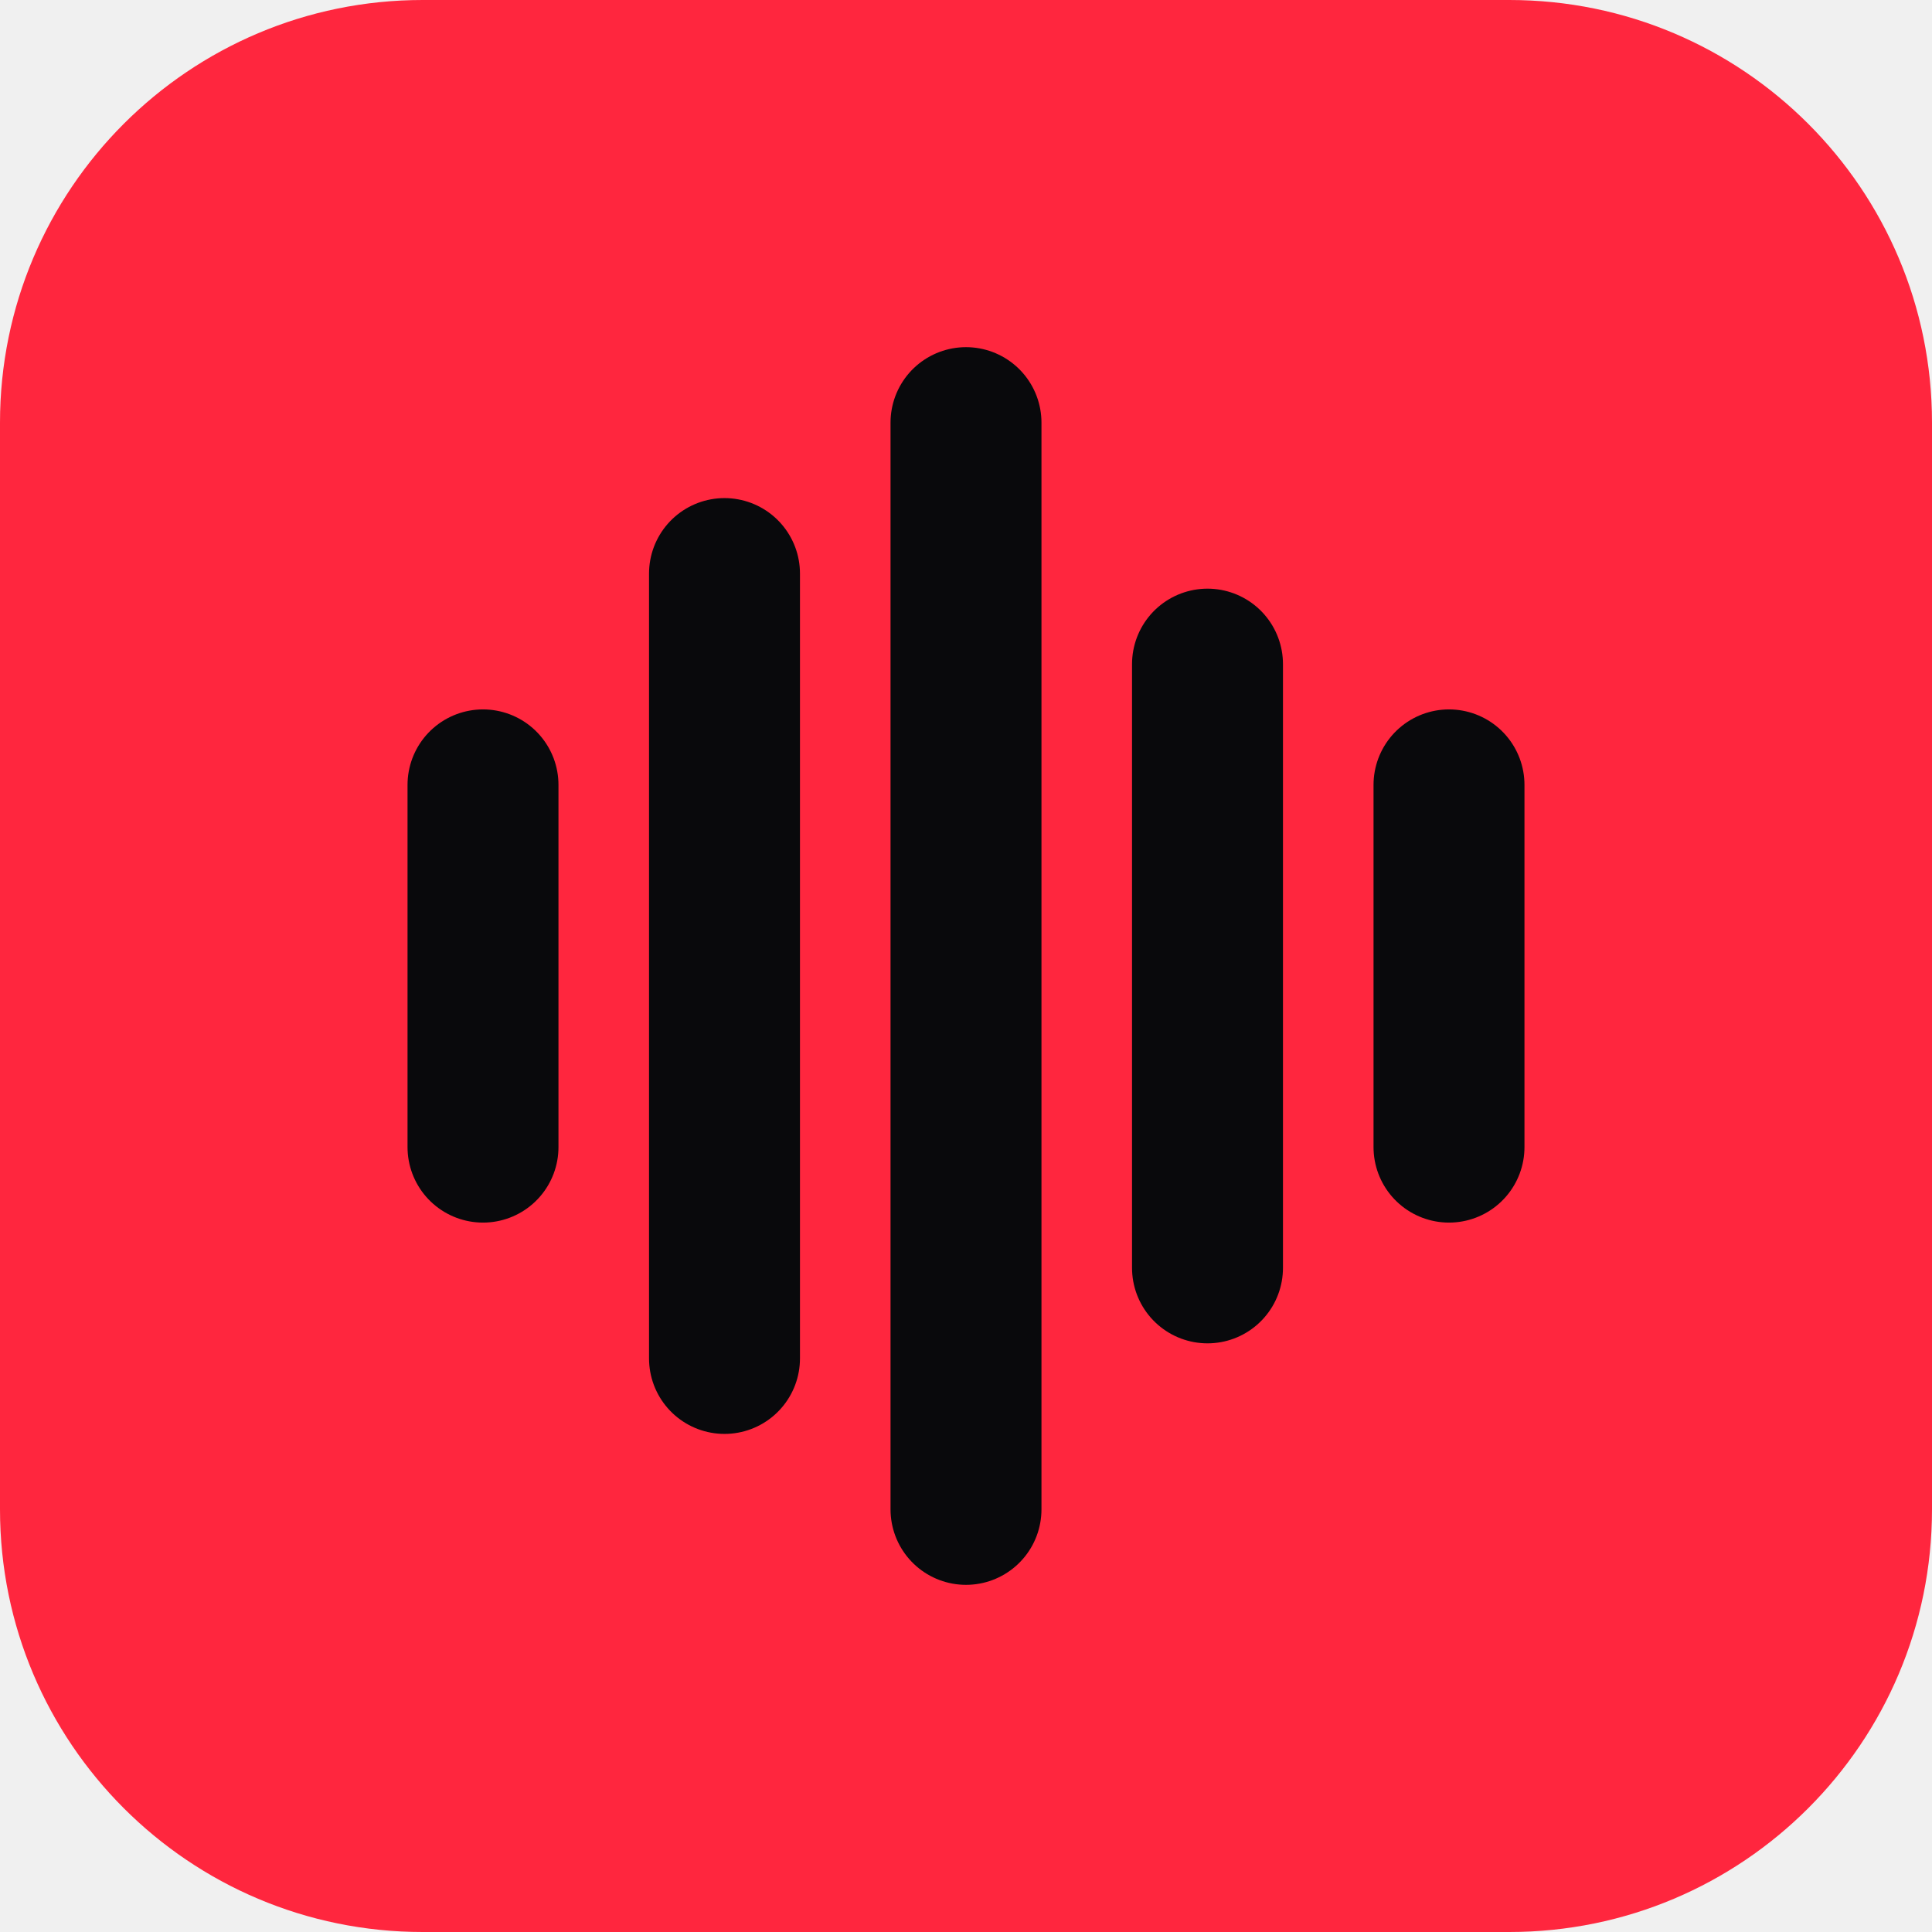
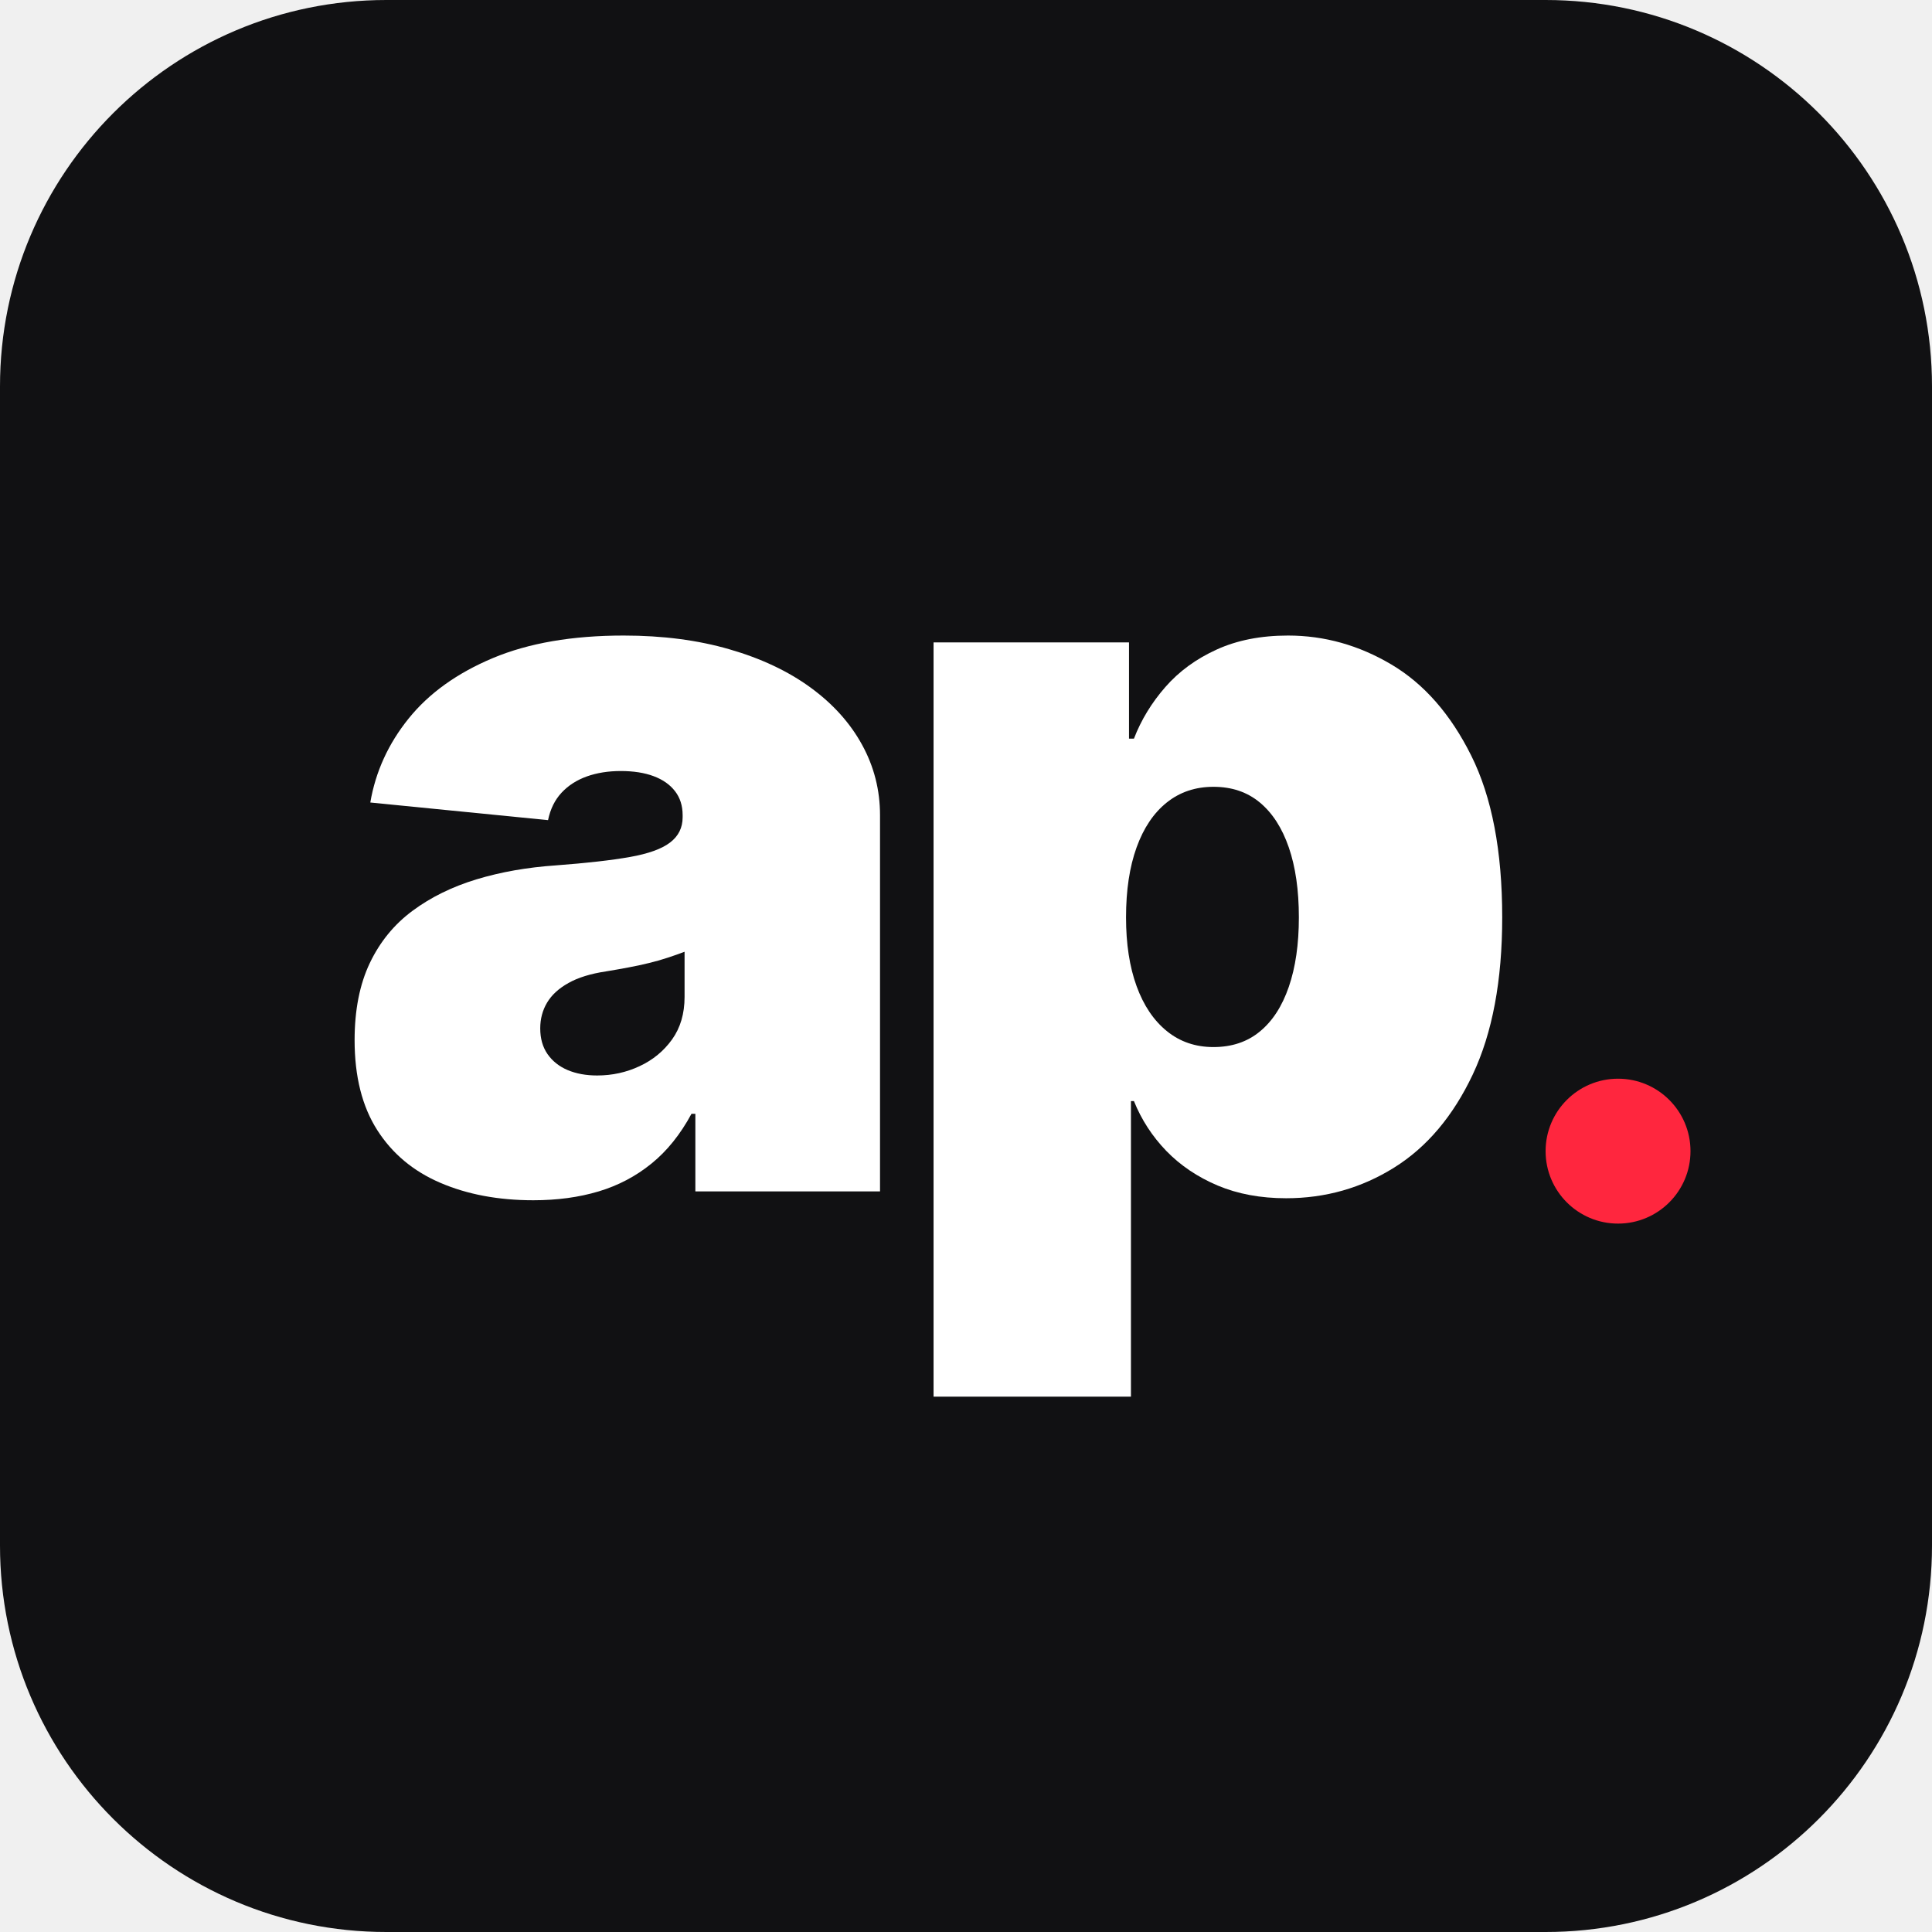
- <svg xmlns="http://www.w3.org/2000/svg" viewBox="0 0 64 64">
-   <rect width="64" height="64" rx="14" fill="#ff263e" />
-   <g stroke="#09090c" stroke-width="5" stroke-linecap="round">
-     <path d="M16 26v12M24 19v26M32 14v36M40 22v20M48 26v12" />
+ <svg xmlns="http://www.w3.org/2000/svg" viewBox="0 0 240 240">
+   <rect width="240" height="240" rx="48" fill="#111113" />
+   <g fill="#fff">
+     <path d="M66.25 149.1Q59.73 149.1 54.69 146.93Q49.66 144.77 46.86 140.38Q44.05 135.98 44.05 129.21Q44.05 123.6 45.94 119.63Q47.83 115.67 51.25 113.14Q54.66 110.61 59.21 109.23Q63.75 107.86 69.06 107.5Q74.79 107.07 78.24 106.46Q81.69 105.85 83.24 104.66Q84.8 103.47 84.8 101.52V101.27Q84.8 99.5 83.85 98.28Q82.91 97.06 81.2 96.42Q79.49 95.78 77.11 95.78Q74.79 95.78 72.9 96.45Q71.01 97.13 69.76 98.47Q68.51 99.81 68.08 101.88L46 99.69Q46.98 93.95 50.76 89.26Q54.54 84.56 61.22 81.75Q67.9 78.95 77.48 78.95Q84.74 78.95 90.62 80.66Q96.51 82.36 100.69 85.41Q104.87 88.46 107.09 92.52Q109.32 96.58 109.32 101.27V148H86.38V138.36H85.9Q83.82 142.21 80.92 144.55Q78.03 146.9 74.37 148Q70.71 149.1 66.25 149.1ZM74.18 133.6Q76.99 133.6 79.46 132.44Q81.93 131.29 83.49 129.12Q85.04 126.95 85.04 123.84V118.23Q84.07 118.6 82.97 118.96Q81.87 119.33 80.62 119.63Q79.37 119.94 78.06 120.18Q76.75 120.43 75.28 120.67Q72.41 121.1 70.62 122.11Q68.82 123.11 67.96 124.55Q67.11 125.98 67.11 127.75Q67.11 129.64 68.02 130.95Q68.94 132.26 70.52 132.93Q72.11 133.6 74.18 133.6Z" />
+     <path d="M115.97 173.5V79.8H140.25V91.76H140.86Q142.2 88.28 144.76 85.35Q147.32 82.42 151.14 80.69Q154.95 78.95 160.01 78.95Q166.78 78.95 172.85 82.55Q178.92 86.15 182.76 93.86Q186.61 101.58 186.61 113.96Q186.61 125.73 182.95 133.48Q179.29 141.23 173.19 145.04Q167.09 148.85 159.77 148.85Q155.01 148.85 151.26 147.27Q147.51 145.68 144.88 142.97Q142.26 140.25 140.86 136.78H140.49V173.5ZM150.74 130.07Q154.16 130.07 156.5 128.14Q158.85 126.22 160.1 122.59Q161.35 118.96 161.35 113.96Q161.35 108.9 160.1 105.27Q158.85 101.64 156.5 99.69Q154.16 97.74 150.74 97.74Q147.38 97.74 144.94 99.69Q142.5 101.64 141.19 105.27Q139.88 108.9 139.88 113.96Q139.88 118.9 141.19 122.5Q142.5 126.1 144.94 128.08Q147.38 130.07 150.74 130.07Z" />
  </g>
+   <circle cx="201" cy="143" r="9" fill="#ff263e" />
</svg>
